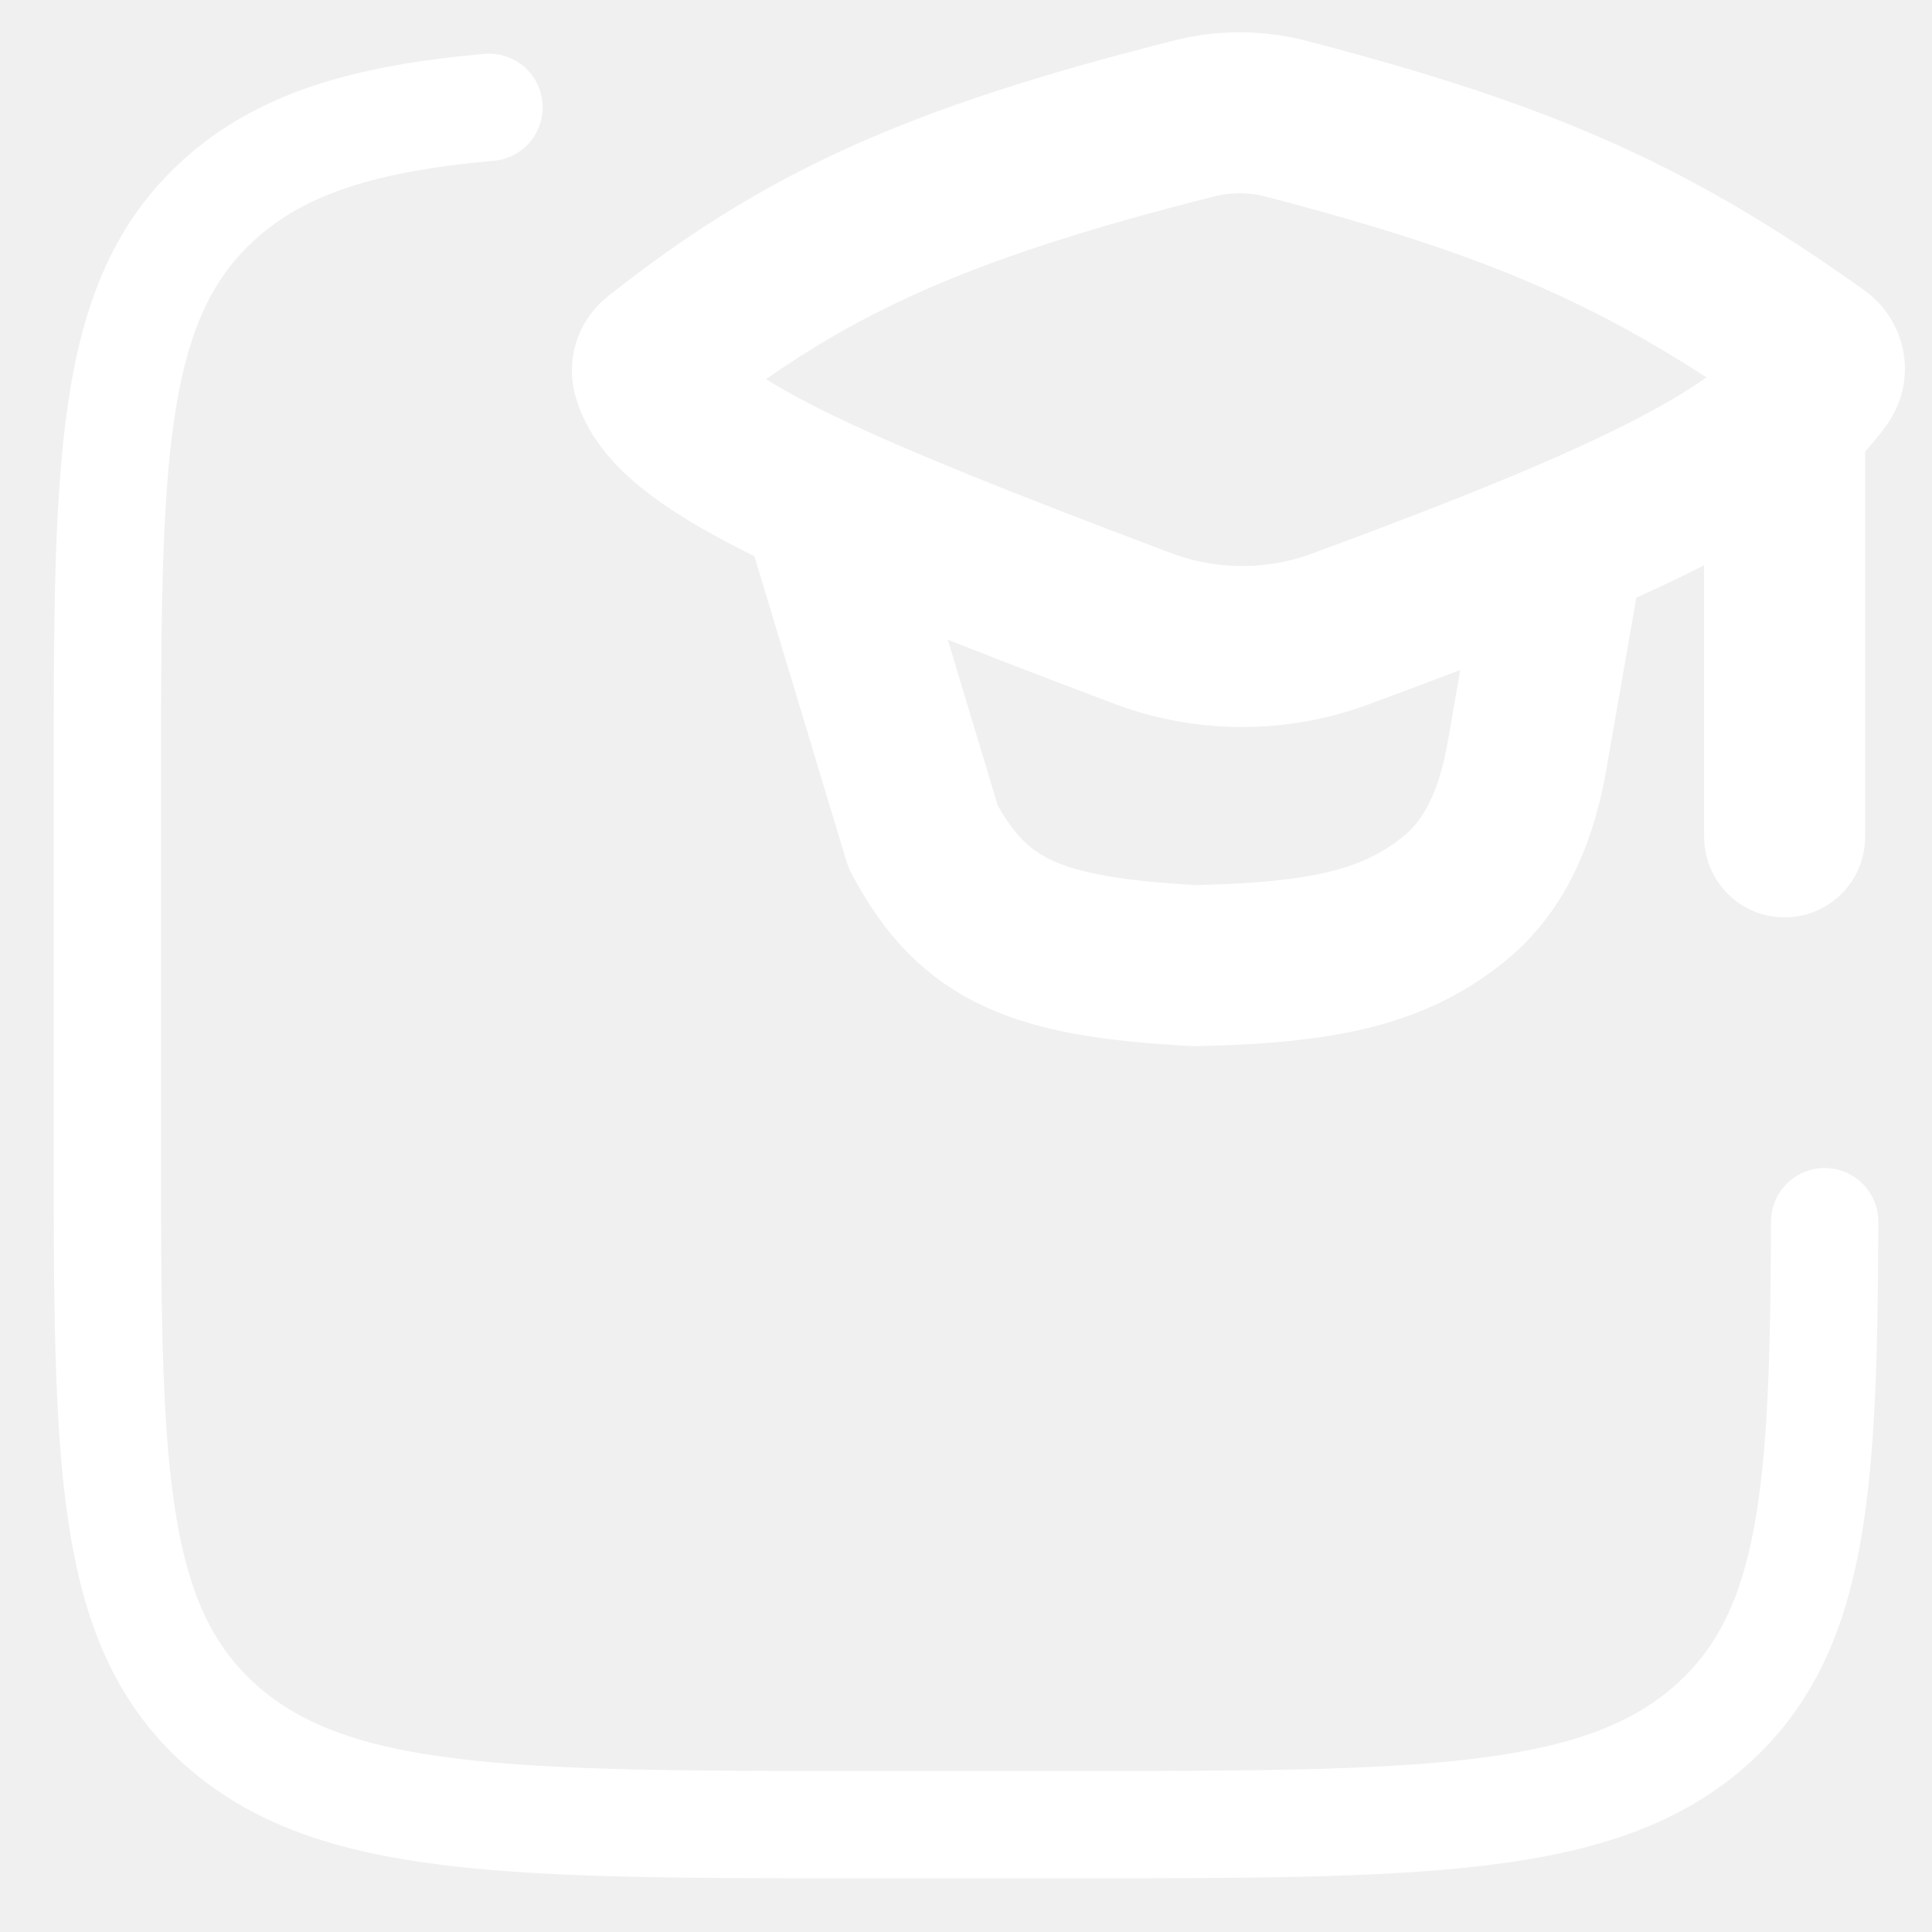
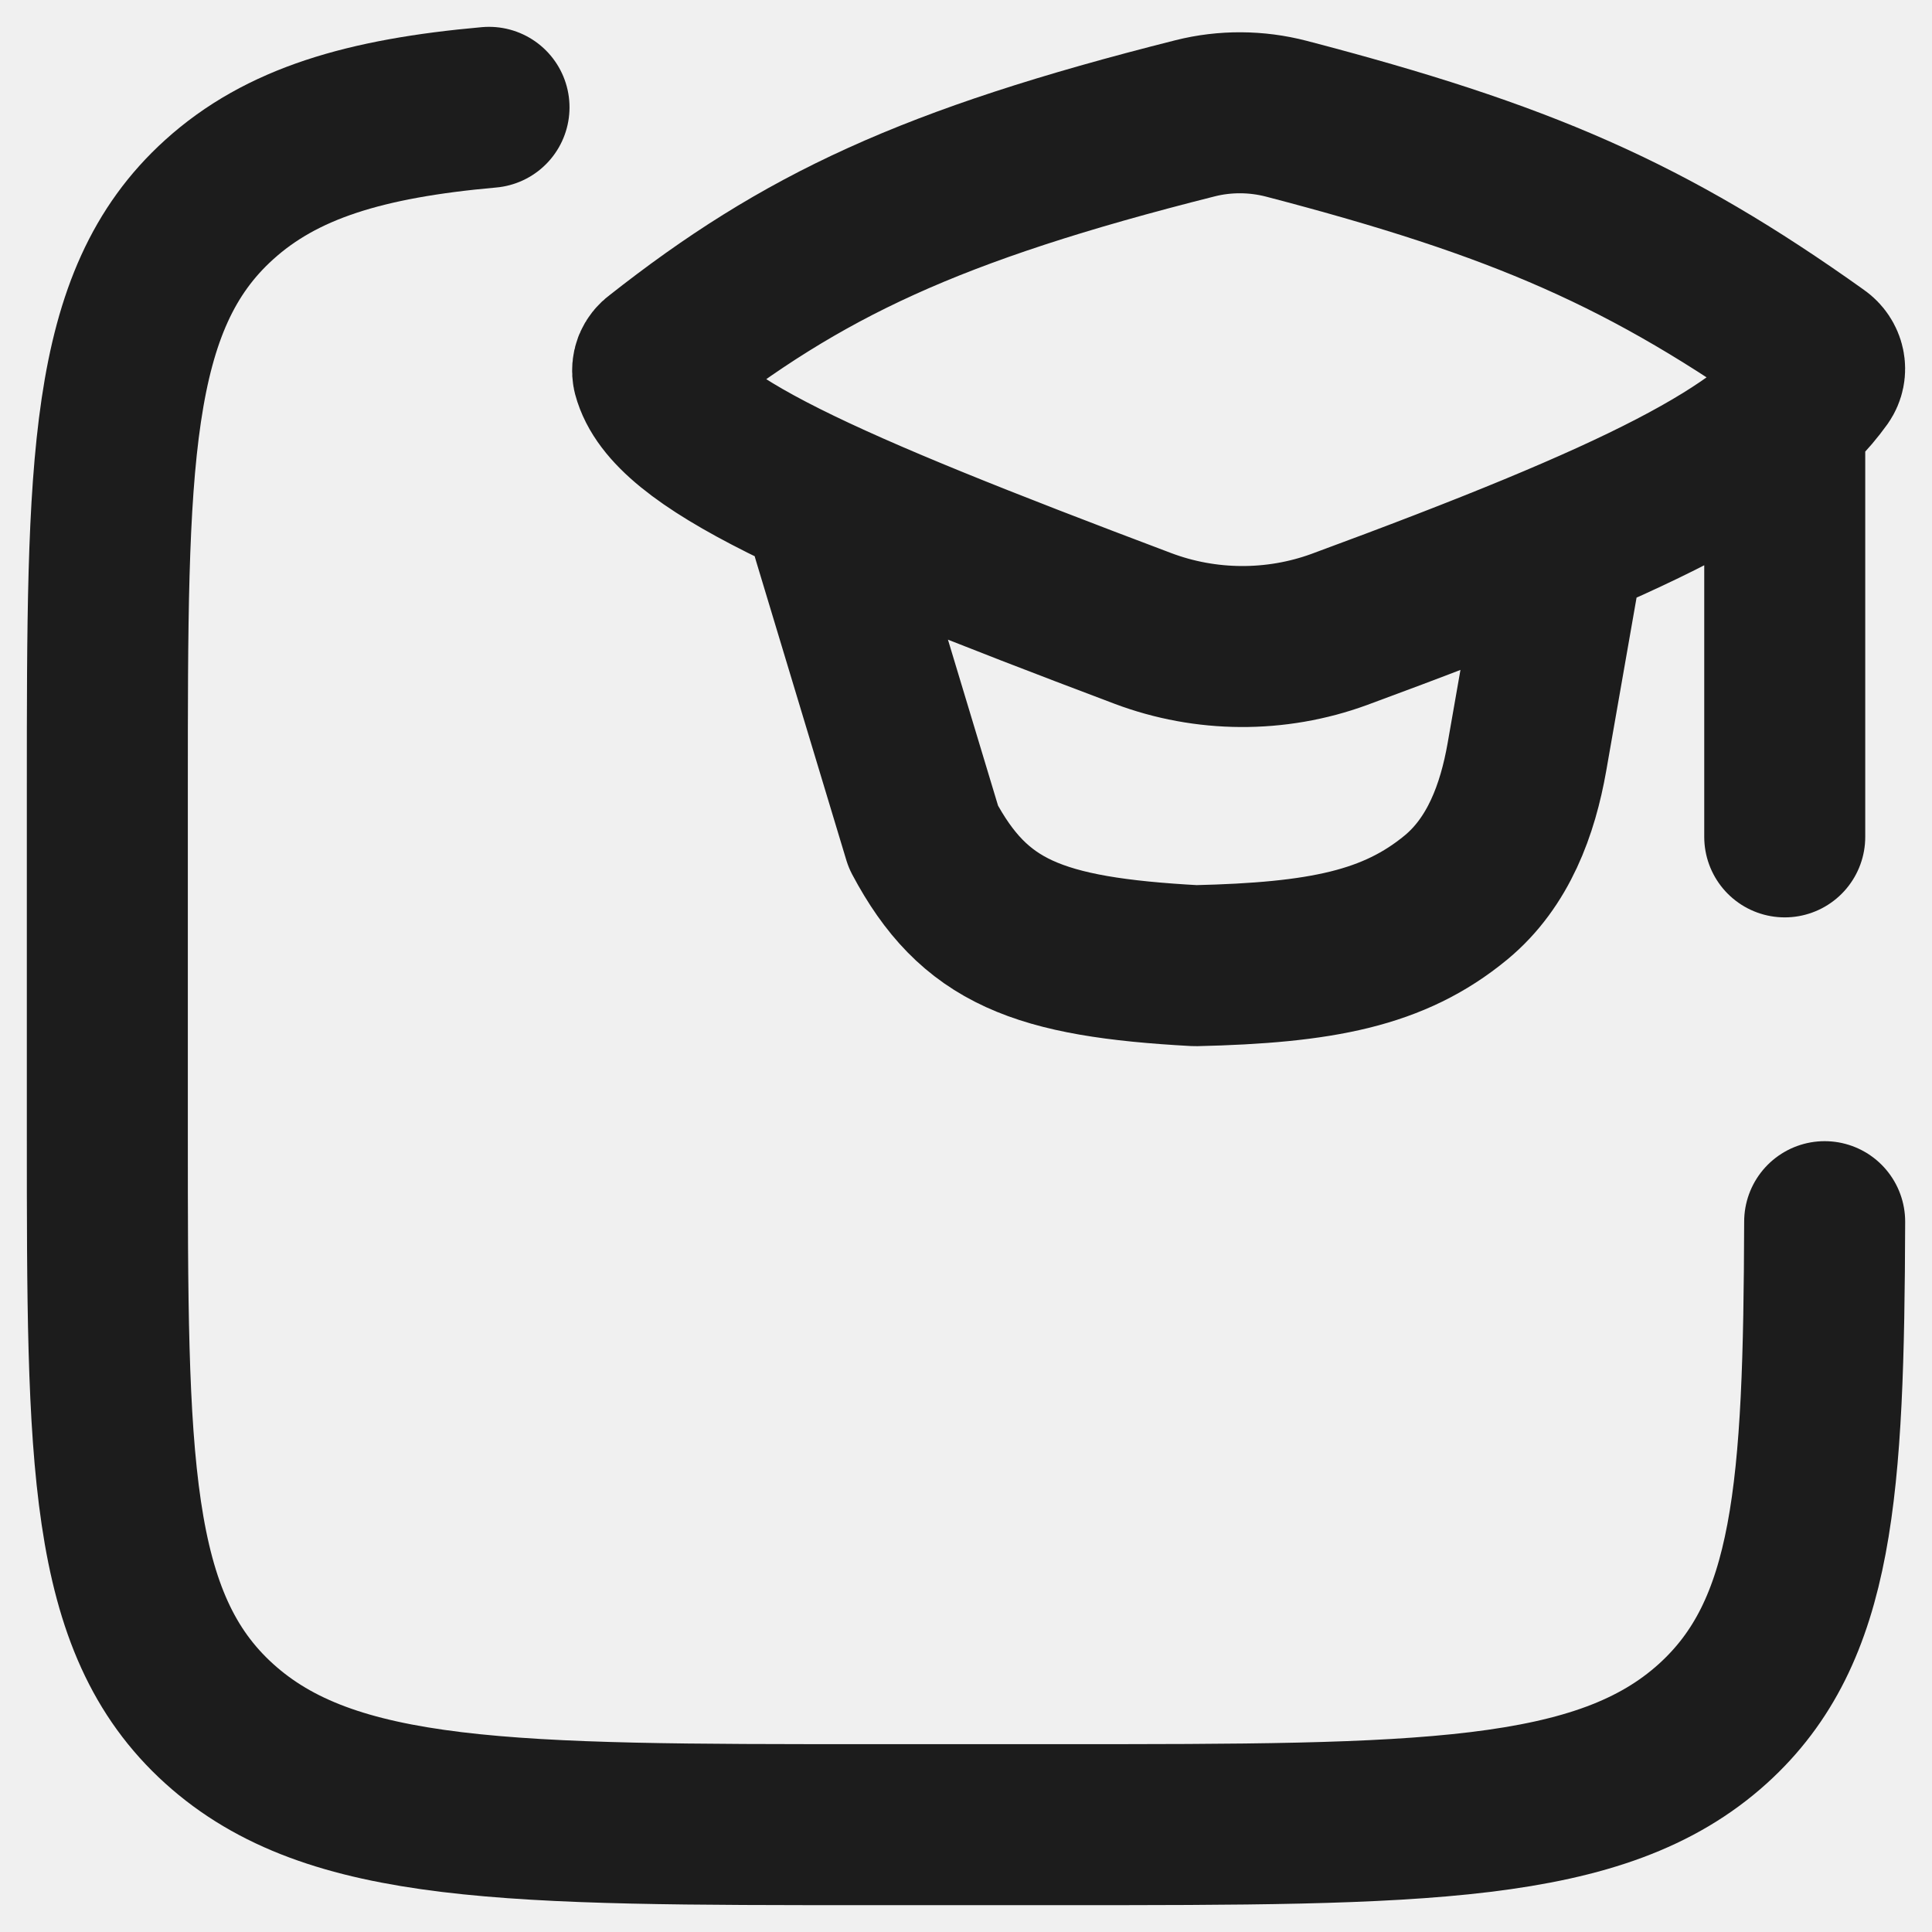
<svg xmlns="http://www.w3.org/2000/svg" width="18" height="18" viewBox="0 0 18 18" fill="none">
-   <path d="M4.556 1C3.4 1.103 2.622 1.335 2.041 1.861C1 2.802 1 4.318 1 7.351V10.567C1 13.599 1 15.116 2.041 16.058C3.082 17.001 4.759 17 8.111 17H9.889C13.241 17 14.918 17 15.959 16.058C16.904 15.202 16.992 13.885 17 11.382" stroke="white" stroke-linecap="round" stroke-linejoin="round" />
-   <path d="M7.756 4.997L8.601 7.797C9.073 8.685 9.665 8.917 11.136 8.997C12.306 8.97 12.985 8.839 13.564 8.361C13.959 8.034 14.138 7.542 14.225 7.053L14.514 5.397M16.627 3.797V7.797M6.135 3.344C7.472 2.29 8.662 1.725 11.133 1.102C11.411 1.032 11.704 1.034 11.982 1.106C14.169 1.677 15.35 2.185 16.931 3.313C16.999 3.361 17.019 3.45 16.972 3.517C16.456 4.238 15.303 4.823 12.474 5.865C11.885 6.08 11.232 6.076 10.646 5.855C7.634 4.719 6.25 4.111 6.081 3.48C6.076 3.455 6.078 3.428 6.087 3.404C6.097 3.38 6.113 3.359 6.135 3.344Z" stroke="white" stroke-width="1.5" stroke-linecap="round" stroke-linejoin="round" />
+   <path d="M4.556 1C3.4 1.103 2.622 1.335 2.041 1.861C1 2.802 1 4.318 1 7.351V10.567C1 13.599 1 15.116 2.041 16.058C3.082 17.001 4.759 17 8.111 17H9.889C13.241 17 14.918 17 15.959 16.058C16.904 15.202 16.992 13.885 17 11.382" stroke="#1C1C1C" stroke-width="1.5" stroke-linecap="round" stroke-linejoin="round" />
+   <path d="M7.758 4.997L8.603 7.797C9.075 8.685 9.667 8.917 11.138 8.997C12.308 8.97 12.987 8.839 13.566 8.361C13.961 8.034 14.14 7.542 14.226 7.053L14.516 5.397M16.628 3.797V7.797M6.137 3.344C7.474 2.29 8.664 1.725 11.135 1.102C11.413 1.032 11.707 1.034 11.984 1.106C14.171 1.677 15.352 2.185 16.933 3.313C17.001 3.361 17.021 3.45 16.974 3.517C16.457 4.238 15.304 4.823 12.476 5.865C11.887 6.08 11.234 6.076 10.648 5.855C7.636 4.719 6.251 4.111 6.083 3.48C6.078 3.455 6.08 3.428 6.089 3.404C6.099 3.38 6.115 3.359 6.137 3.344Z" stroke="#1C1C1C" stroke-width="1.5" stroke-linecap="round" stroke-linejoin="round" />
</svg>
